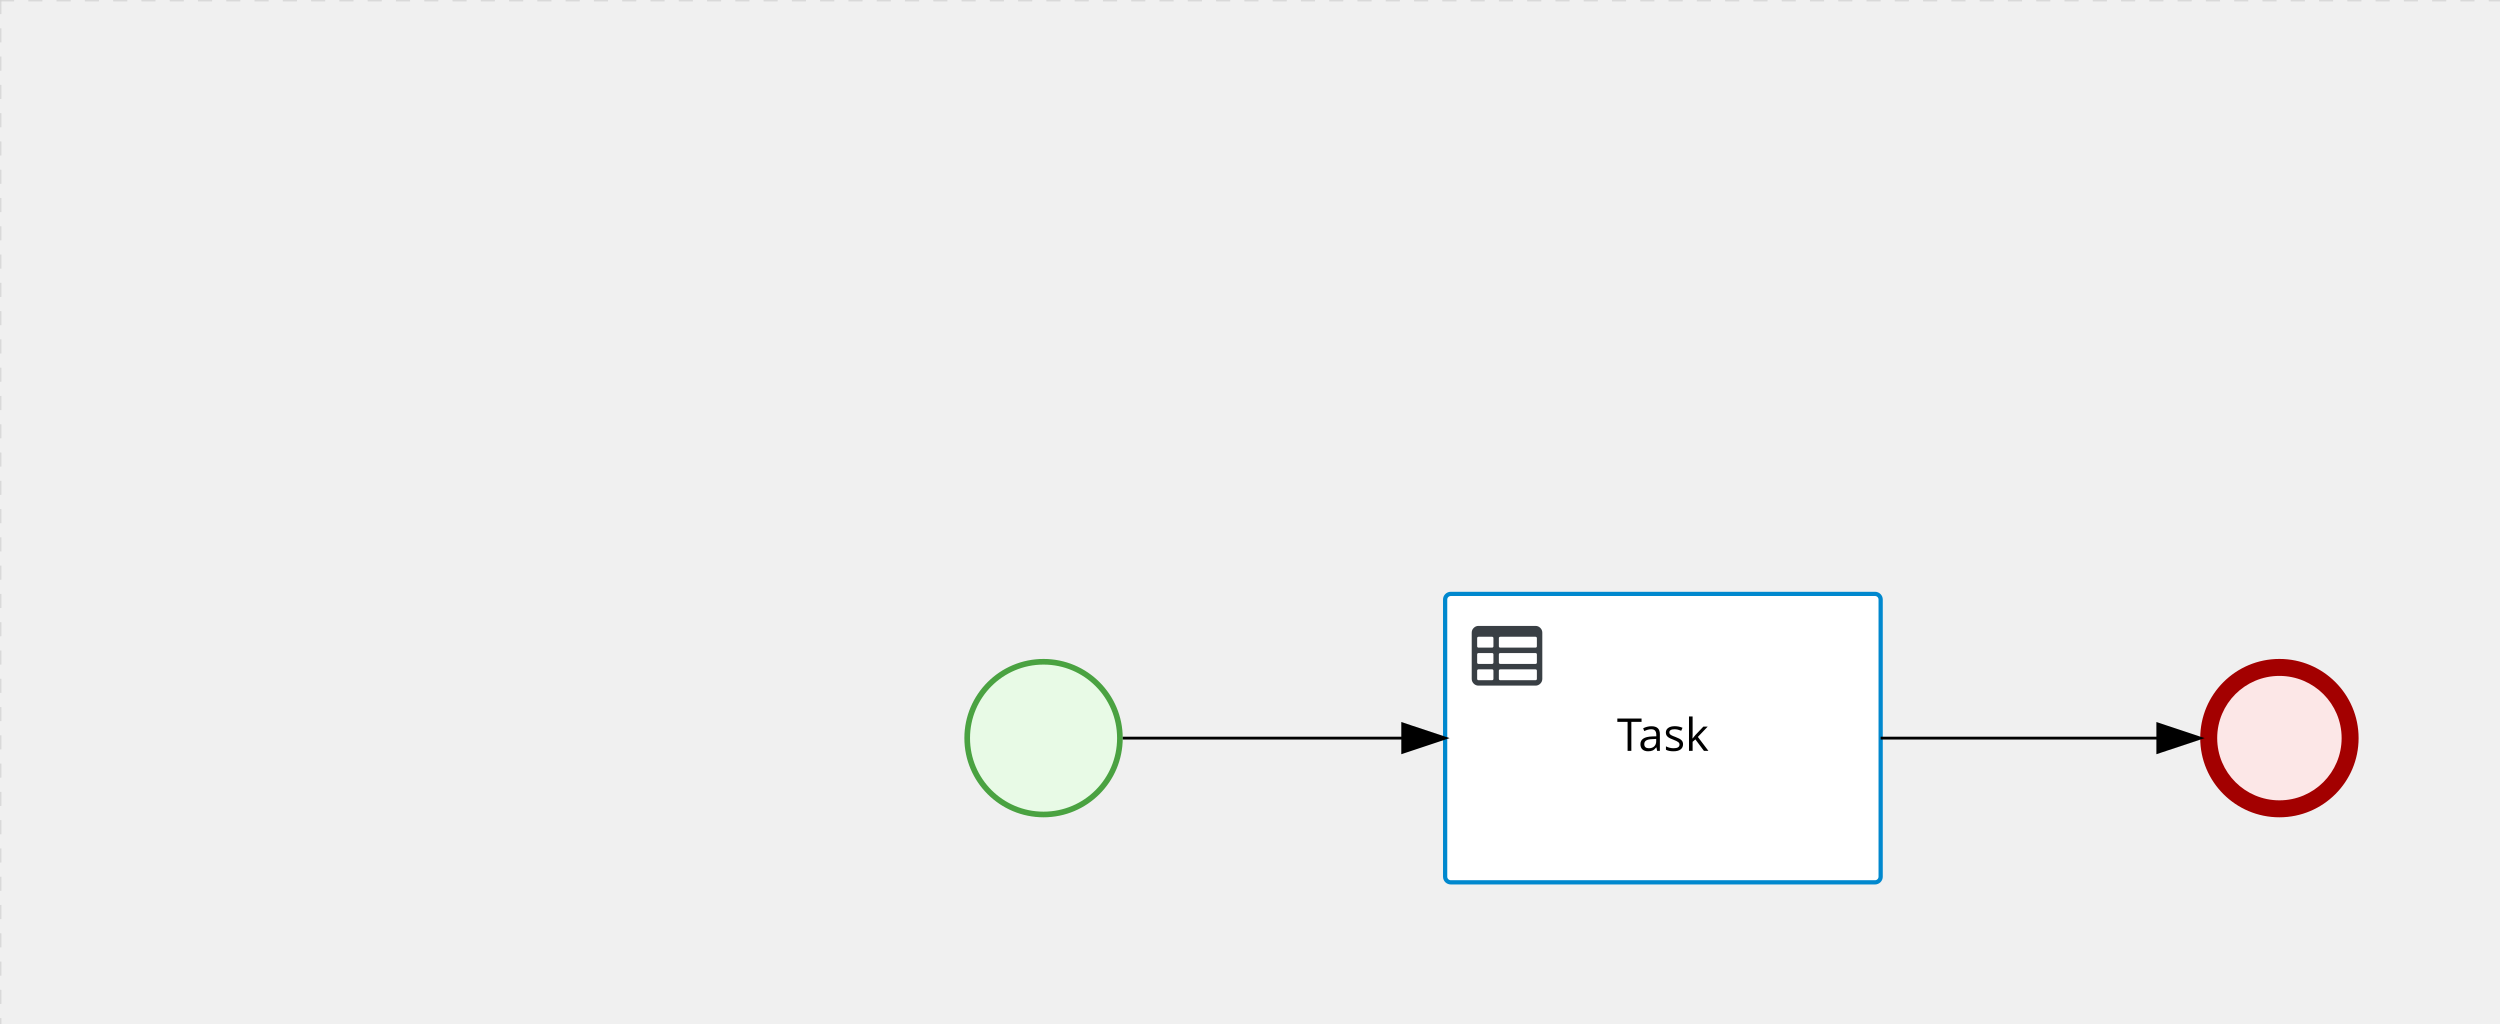
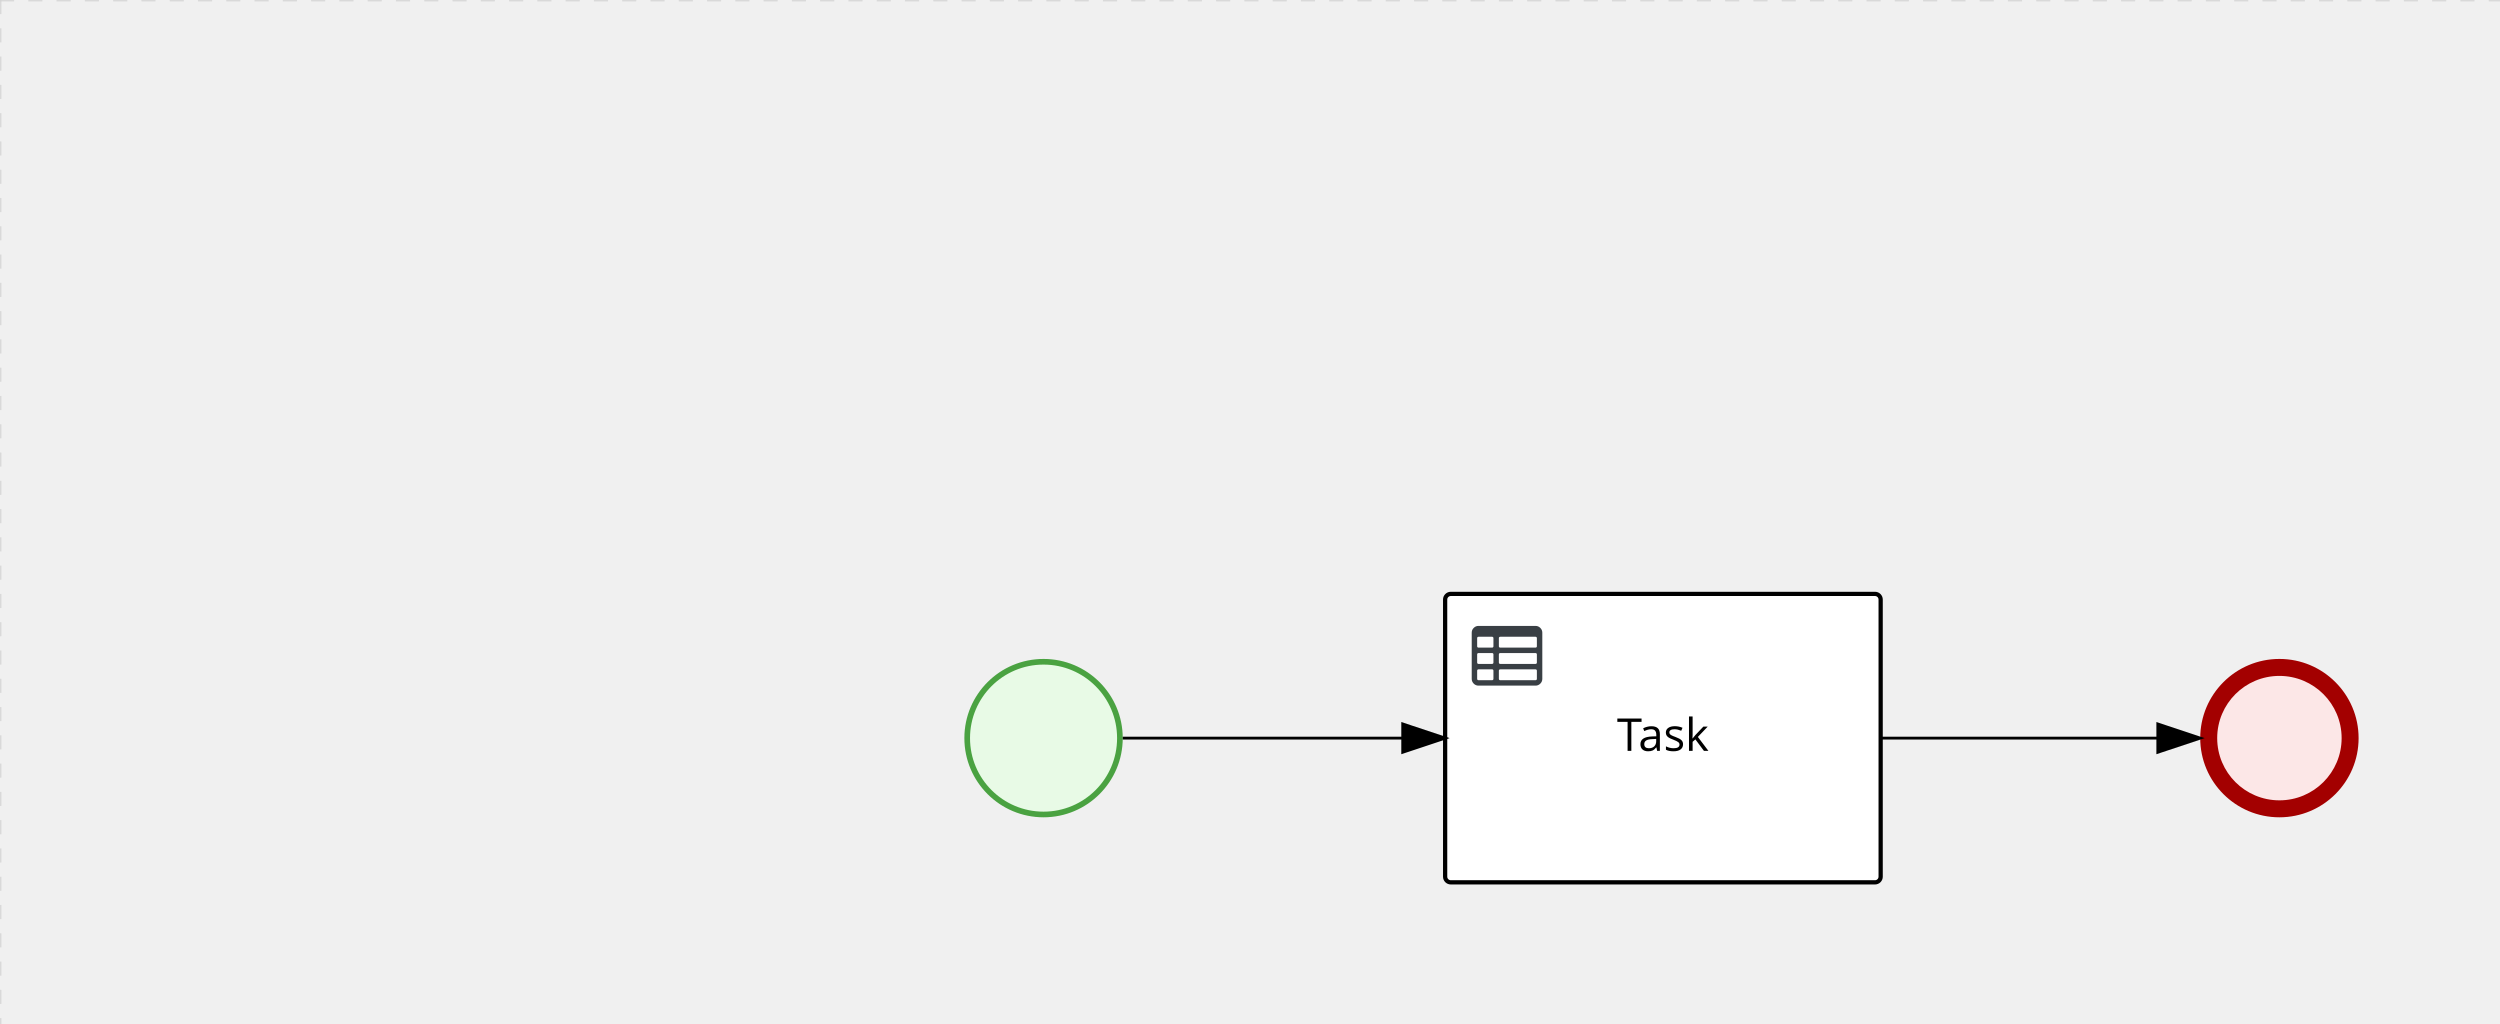
<svg xmlns="http://www.w3.org/2000/svg" version="1.1" width="884" height="362" viewBox="0 0 884 362">
  <defs />
  <g transform="matrix(1,0,0,1,0,0)">
    <g>
      <g>
        <g>
          <path fill="none" stroke="#d3d3d3" paint-order="fill stroke markers" d=" M 0 0 L 1200 0" stroke-miterlimit="10" stroke-opacity="0.8" stroke-dasharray="5" />
        </g>
        <g>
          <path fill="none" stroke="#d3d3d3" paint-order="fill stroke markers" d=" M 0 0 L 0 800" stroke-miterlimit="10" stroke-opacity="0.8" stroke-dasharray="5" />
        </g>
      </g>
      <g id="_1E465929-F1DF-42CB-B6D0-AB28EFB2EF3E" bpmn2nodeid="_1E465929-F1DF-42CB-B6D0-AB28EFB2EF3E" transform="matrix(1,0,0,1,778,233)">
        <g>
          <path fill="none" stroke="none" />
        </g>
        <g transform="matrix(0.125,0,0,0.125,0,0)">
          <g transform="matrix(1,0,0,1,0,0)">
            <path fill="#fce7e7" stroke="none" id="_1E465929-F1DF-42CB-B6D0-AB28EFB2EF3E?shapeType=BACKGROUND" paint-order="stroke fill markers" d=" M 0 0 M 444 224 C 444 263.9 434.2 300.8 414.4 334.5 C 394.7 368.2 368 394.9 334.4 414.5 C 300.8 434.1 263.9 444 224 444 C 184.1 444 147.2 434.2 113.5 414.4 C 79.8 394.7 53.1 368 33.5 334.4 C 13.9 300.8 4 263.9 4 224 C 4 184.1 13.8 147.2 33.6 113.5 C 53.4 79.8 80.1 53.1 113.6 33.5 C 147.1 13.9 184.1 4 224 4 C 263.9 4 300.8 13.8 334.5 33.6 C 368.2 53.4 394.9 80.1 414.5 113.6 C 434.1 147.1 444 184.1 444 224 Z" />
          </g>
          <g>
            <g transform="matrix(1,0,0,1,0,0)">
              <g transform="matrix(1,0,0,1,0,0)">
                <path fill="rgb(163,0,0)" stroke="none" id="_1E465929-F1DF-42CB-B6D0-AB28EFB2EF3E?shapeType=BORDER&amp;renderType=FILL" paint-order="stroke fill markers" d=" M 0 0 M 224 0 C 100.3 0 0 100.3 0 224 C 0 347.7 100.3 448 224 448 C 347.7 448 448 347.7 448 224 C 448 100.3 347.7 0 224 0 Z M 0 0 M 224 400 C 126.8 400 48 321.2 48 224 C 48 126.8 126.8 48 224 48 C 321.2 48 400 126.8 400 224 C 400 321.2 321.2 400 224 400 Z" />
              </g>
            </g>
          </g>
        </g>
        <g transform="matrix(1,0,0,1,28,61)" />
      </g>
      <g transform="matrix(1,0,0,1,778,233)" />
      <g id="_777E1DDA-5E9E-49FA-B76E-52A70A85C8F3" bpmn2nodeid="_777E1DDA-5E9E-49FA-B76E-52A70A85C8F3" transform="matrix(1,0,0,1,341,233)">
        <g>
          <path fill="none" stroke="none" />
        </g>
        <g transform="matrix(0.125,0,0,0.125,0,0)">
          <g transform="matrix(1,0,0,1,0,0)">
            <path fill="#e8fae6" stroke="none" id="_777E1DDA-5E9E-49FA-B76E-52A70A85C8F3?shapeType=BACKGROUND" paint-order="stroke fill markers" d=" M 0 0 M 444 224 C 444 263.9 434.2 300.8 414.4 334.5 C 394.7 368.2 368 394.9 334.4 414.5 C 300.8 434.1 263.9 444 224 444 C 184.1 444 147.2 434.2 113.5 414.4 C 79.8 394.7 53.1 368 33.5 334.4 C 13.9 300.8 4 263.9 4 224 C 4 184.1 13.8 147.2 33.6 113.5 C 53.4 79.8 80.1 53.1 113.6 33.5 C 147.1 13.9 184.1 4 224 4 C 263.9 4 300.8 13.8 334.5 33.6 C 368.2 53.4 394.9 80.1 414.5 113.6 C 434.1 147.1 444 184.1 444 224 Z" />
          </g>
          <g>
            <g transform="matrix(1,0,0,1,0,0)">
              <g transform="matrix(1,0,0,1,0,0)">
                <path fill="rgb(74,162,65)" stroke="none" id="_777E1DDA-5E9E-49FA-B76E-52A70A85C8F3?shapeType=BORDER&amp;renderType=FILL" paint-order="stroke fill markers" d=" M 0 0 M 224 0 C 100.3 0 0 100.3 0 224 C 0 347.7 100.3 448 224 448 C 347.7 448 448 347.7 448 224 C 448 100.3 347.7 0 224 0 Z M 0 0 M 224 432 C 109.1 432 16 338.9 16 224 C 16 109.1 109.1 16 224 16 C 338.9 16 432 109.1 432 224 C 432 338.9 338.9 432 224 432 Z" />
              </g>
            </g>
          </g>
        </g>
        <g transform="matrix(1,0,0,1,28,61)" />
      </g>
      <g transform="matrix(1,0,0,1,341,233)" />
      <g id="_C6BDA0A5-B043-4E43-8D62-D322EE7B71FA" bpmn2nodeid="_C6BDA0A5-B043-4E43-8D62-D322EE7B71FA" transform="matrix(1,0,0,1,511,210)">
        <g>
          <path fill="none" stroke="none" />
        </g>
        <g transform="matrix(1,0,0,1,0,0)">
          <path fill="#ffffff" stroke="none" id="_C6BDA0A5-B043-4E43-8D62-D322EE7B71FA?shapeType=BACKGROUND" paint-order="stroke fill markers" d=" M 2 0 L 152 0 L 152 0 A 2 2 0 0 1 154 2 L 154 100 L 154 100 A 2 2 0 0 1 152 102 L 2 102 L 2 102 A 2 2 0 0 1 0 100 L 0 2 L 0 2 A 2 2 0 0 1 2 0 Z" />
        </g>
        <g transform="matrix(1,0,0,1,0,0)">
-           <path fill="none" stroke="rgb(0,136,206)" id="_C6BDA0A5-B043-4E43-8D62-D322EE7B71FA?shapeType=BORDER&amp;renderType=STROKE" paint-order="fill stroke markers" d=" M 2 0 L 152 0 L 152 0 A 2 2 0 0 1 154 2 L 154 100 L 154 100 A 2 2 0 0 1 152 102 L 2 102 L 2 102 A 2 2 0 0 1 0 100 L 0 2 L 0 2 A 2 2 0 0 1 2 0 Z" stroke-miterlimit="10" stroke-width="1.5" stroke-dasharray="" />
+           <path fill="none" stroke="rgb(0,0,0)" id="_C6BDA0A5-B043-4E43-8D62-D322EE7B71FA?shapeType=BORDER&amp;renderType=STROKE" paint-order="fill stroke markers" d=" M 2 0 L 152 0 L 152 0 A 2 2 0 0 1 154 2 L 154 100 L 154 100 A 2 2 0 0 1 152 102 L 2 102 L 2 102 A 2 2 0 0 1 0 100 L 0 2 L 0 2 A 2 2 0 0 1 2 0 Z" stroke-miterlimit="10" stroke-width="1.5" stroke-dasharray="" />
        </g>
        <g>
          <g transform="matrix(0.06,0,0,0.06,9.4,9.4)">
            <g transform="matrix(1,0,0,1,0,0)">
              <path fill="#393f44" stroke="none" id="_C6BDA0A5-B043-4E43-8D62-D322EE7B71FAundefined" paint-order="stroke fill markers" d=" M 0 0 M 128 344 L 128 296 C 128 293.7 127.2 291.8 125.8 290.2 C 124.4 288.6 122.4 288 120 288 L 40 288 C 37.7 288 35.8 288.8 34.2 290.2 C 32.6 291.6 32 293.7 32 296 L 32 344 C 32 346.3 32.8 348.2 34.2 349.8 C 35.6 351.4 37.6 352 40 352 L 120 352 C 122.3 352 124.2 351.2 125.8 349.8 C 127.4 348.4 128 346.3 128 344 Z M 0 0 M 128 248 L 128 200 C 128 197.7 127.2 195.8 125.8 194.2 C 124.4 192.6 122.4 192 120 192 L 40 192 C 37.7 192 35.8 192.8 34.2 194.2 C 32.6 195.6 32 197.7 32 200 L 32 248 C 32 250.3 32.8 252.2 34.2 253.8 C 35.6 255.4 37.6 256 40 256 L 120 256 C 122.3 256 124.2 255.2 125.8 253.8 C 127.4 252.4 128 250.3 128 248 Z M 0 0 M 376 352 C 378.3 352 380.2 351.2 381.8 349.8 C 383.4 348.4 384 346.4 384 344 L 384 296 C 384 293.7 383.2 291.8 381.8 290.2 C 380.4 288.6 378.4 288 376 288 L 168 288 C 165.7 288 163.8 288.8 162.2 290.2 C 160.6 291.6 160 293.6 160 296 L 160 344 C 160 346.3 160.8 348.2 162.2 349.8 C 163.6 351.4 165.6 352 168 352 L 376 352 Z M 0 0 M 128 152 L 128 104 C 128 101.7 127.2 99.8 125.8 98.2 C 124.4 96.6 122.3 96 120 96 L 40 96 C 37.7 96 35.8 96.8 34.2 98.2 C 32.6 99.6 32 101.7 32 104 L 32 152 C 32 154.3 32.8 156.2 34.2 157.8 C 35.6 159.4 37.6 160 40 160 L 120 160 C 122.3 160 124.2 159.2 125.8 157.8 C 127.4 156.4 128 154.3 128 152 Z M 0 0 M 376 256 C 378.3 256 380.2 255.2 381.8 253.8 C 383.4 252.4 384 250.4 384 248 L 384 200 C 384 197.7 383.2 195.8 381.8 194.2 C 380.4 192.6 378.4 192 376 192 L 168 192 C 165.7 192 163.8 192.8 162.2 194.2 C 160.6 195.6 160 197.6 160 200 L 160 248 C 160 250.3 160.8 252.2 162.2 253.8 C 163.6 255.4 165.6 256 168 256 L 376 256 Z M 0 0 M 376 160 C 378.3 160 380.2 159.2 381.8 157.8 C 383.4 156.4 384 154.4 384 152 L 384 104 C 384 101.7 383.2 99.8 381.8 98.2 C 380.4 96.6 378.3 96 376 96 L 168 96 C 165.7 96 163.8 96.8 162.2 98.2 C 160.6 99.6 160 101.6 160 104 L 160 152 C 160 154.3 160.8 156.2 162.2 157.8 C 163.6 159.4 165.6 160 168 160 L 376 160 Z M 0 0 M 416 72 L 416 344 C 416 355 412.1 364.4 404.2 372.2 C 396.3 380 387 384 376 384 L 40 384 C 29 384 19.6 380.1 11.8 372.2 C 4 364.3 0 355 0 344 L 0 72 C 0 61 3.9 51.6 11.8 43.8 C 19.7 36 29 32 40 32 L 376 32 C 387 32 396.4 35.9 404.2 43.8 C 412 51.7 416 61 416 72 Z" />
            </g>
          </g>
        </g>
        <g transform="matrix(1,0,0,1,60.75,43.5)">
          <text fill="#000000" stroke="none" font-family="Open Sans" font-size="12pt" font-style="normal" font-weight="normal" text-decoration="normal" x="16.25" y="12" text-anchor="middle" dominant-baseline="alphabetic">Task</text>
        </g>
      </g>
      <g id="_33483ADA-DDE3-4E5E-9EAC-427A795D5C77" bpmn2nodeid="_33483ADA-DDE3-4E5E-9EAC-427A795D5C77">
        <g>
          <path fill="none" stroke="rgb(0,0,0)" paint-order="fill stroke markers" d=" M 397 261 L 496 261" stroke-miterlimit="10" stroke-dasharray="" />
        </g>
        <g transform="matrix(1,0,0,1,397,261)" />
        <g transform="matrix(6.123233995736766e-17,1,-1,6.123233995736766e-17,511,256)">
          <path fill="rgb(0,0,0)" stroke="rgb(0,0,0)" paint-order="fill stroke markers" d=" M 10 15 L 0 15 L 5 0 Z" stroke-miterlimit="10" stroke-dasharray="" />
        </g>
        <g transform="matrix(1,0,0,1,397,251)" />
      </g>
      <g id="_D8A0198E-AB13-474F-AC5C-E8EA982B5056" bpmn2nodeid="_D8A0198E-AB13-474F-AC5C-E8EA982B5056">
        <g>
          <path fill="none" stroke="#000000" paint-order="fill stroke markers" d=" M 665 261 L 763 261" stroke-miterlimit="10" stroke-dasharray="" />
        </g>
        <g transform="matrix(1,0,0,1,665,261)" />
        <g transform="matrix(6.123233995736766e-17,1,-1,6.123233995736766e-17,778,256)">
          <path fill="#000000" stroke="#000000" paint-order="fill stroke markers" d=" M 10 15 L 0 15 L 5 0 Z" stroke-miterlimit="10" stroke-dasharray="" />
        </g>
        <g transform="matrix(1,0,0,1,665,251)" />
      </g>
      <g transform="matrix(1,0,0,1,511,210)" />
    </g>
  </g>
</svg>
